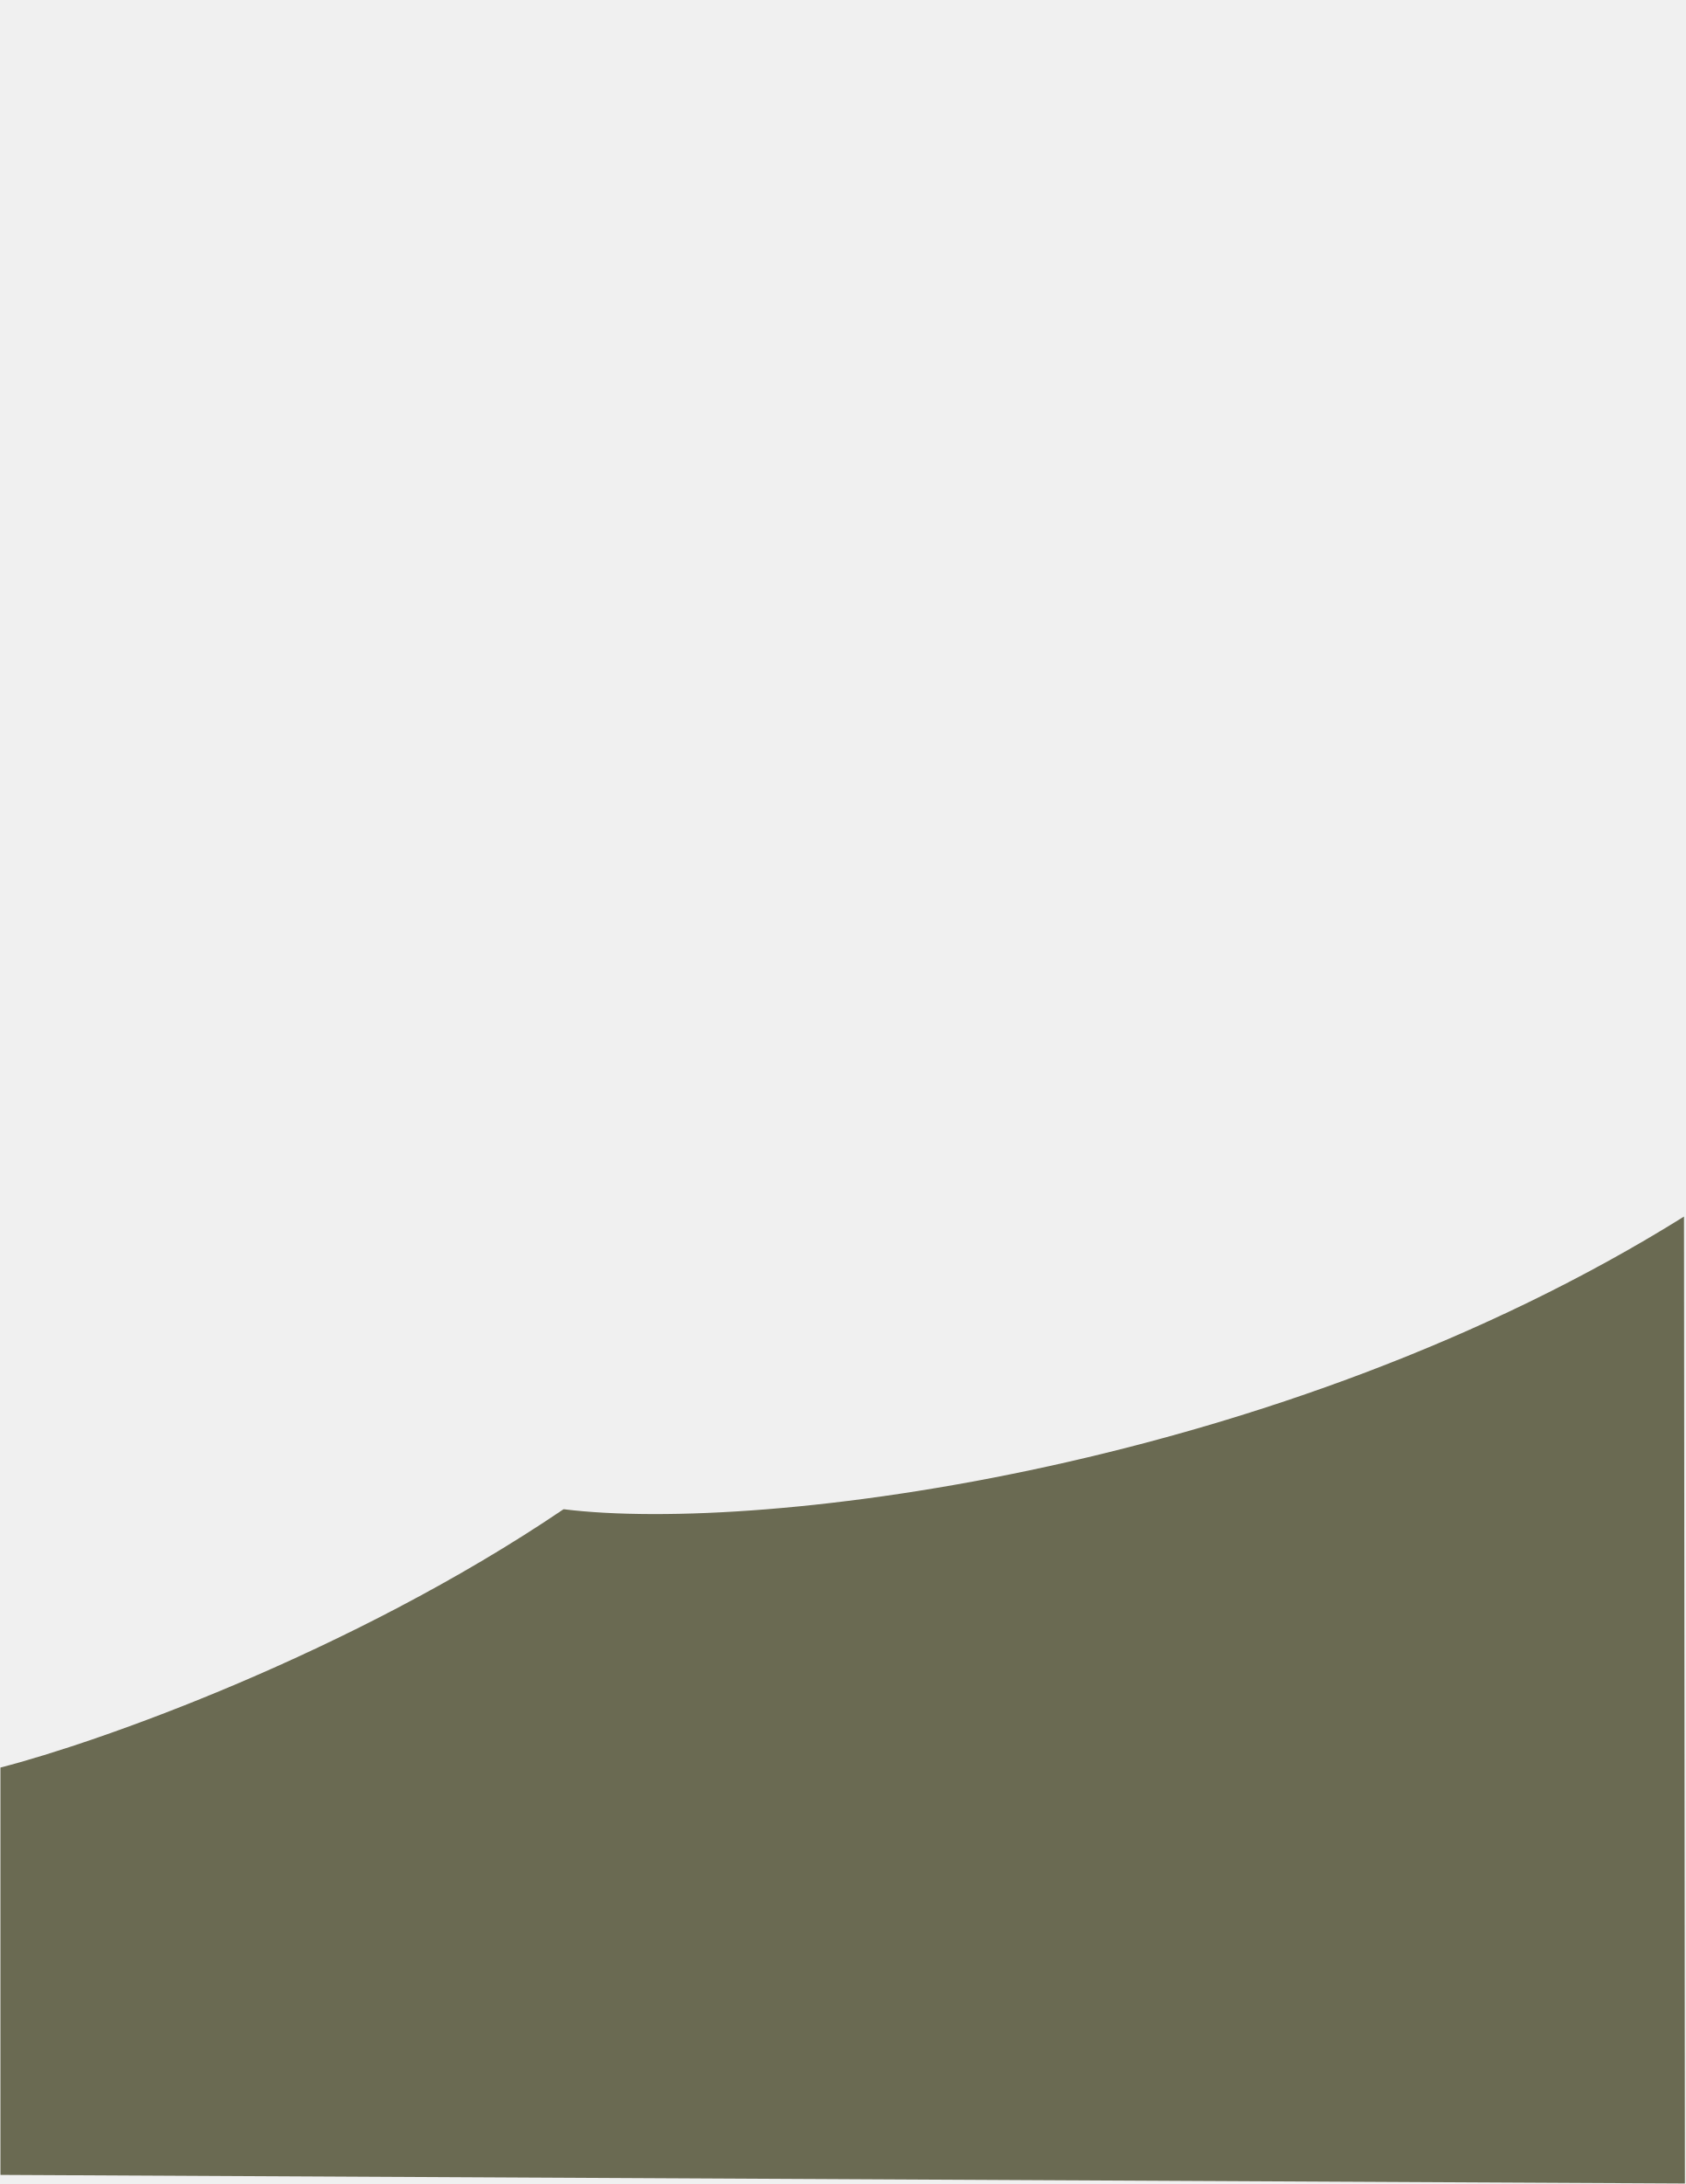
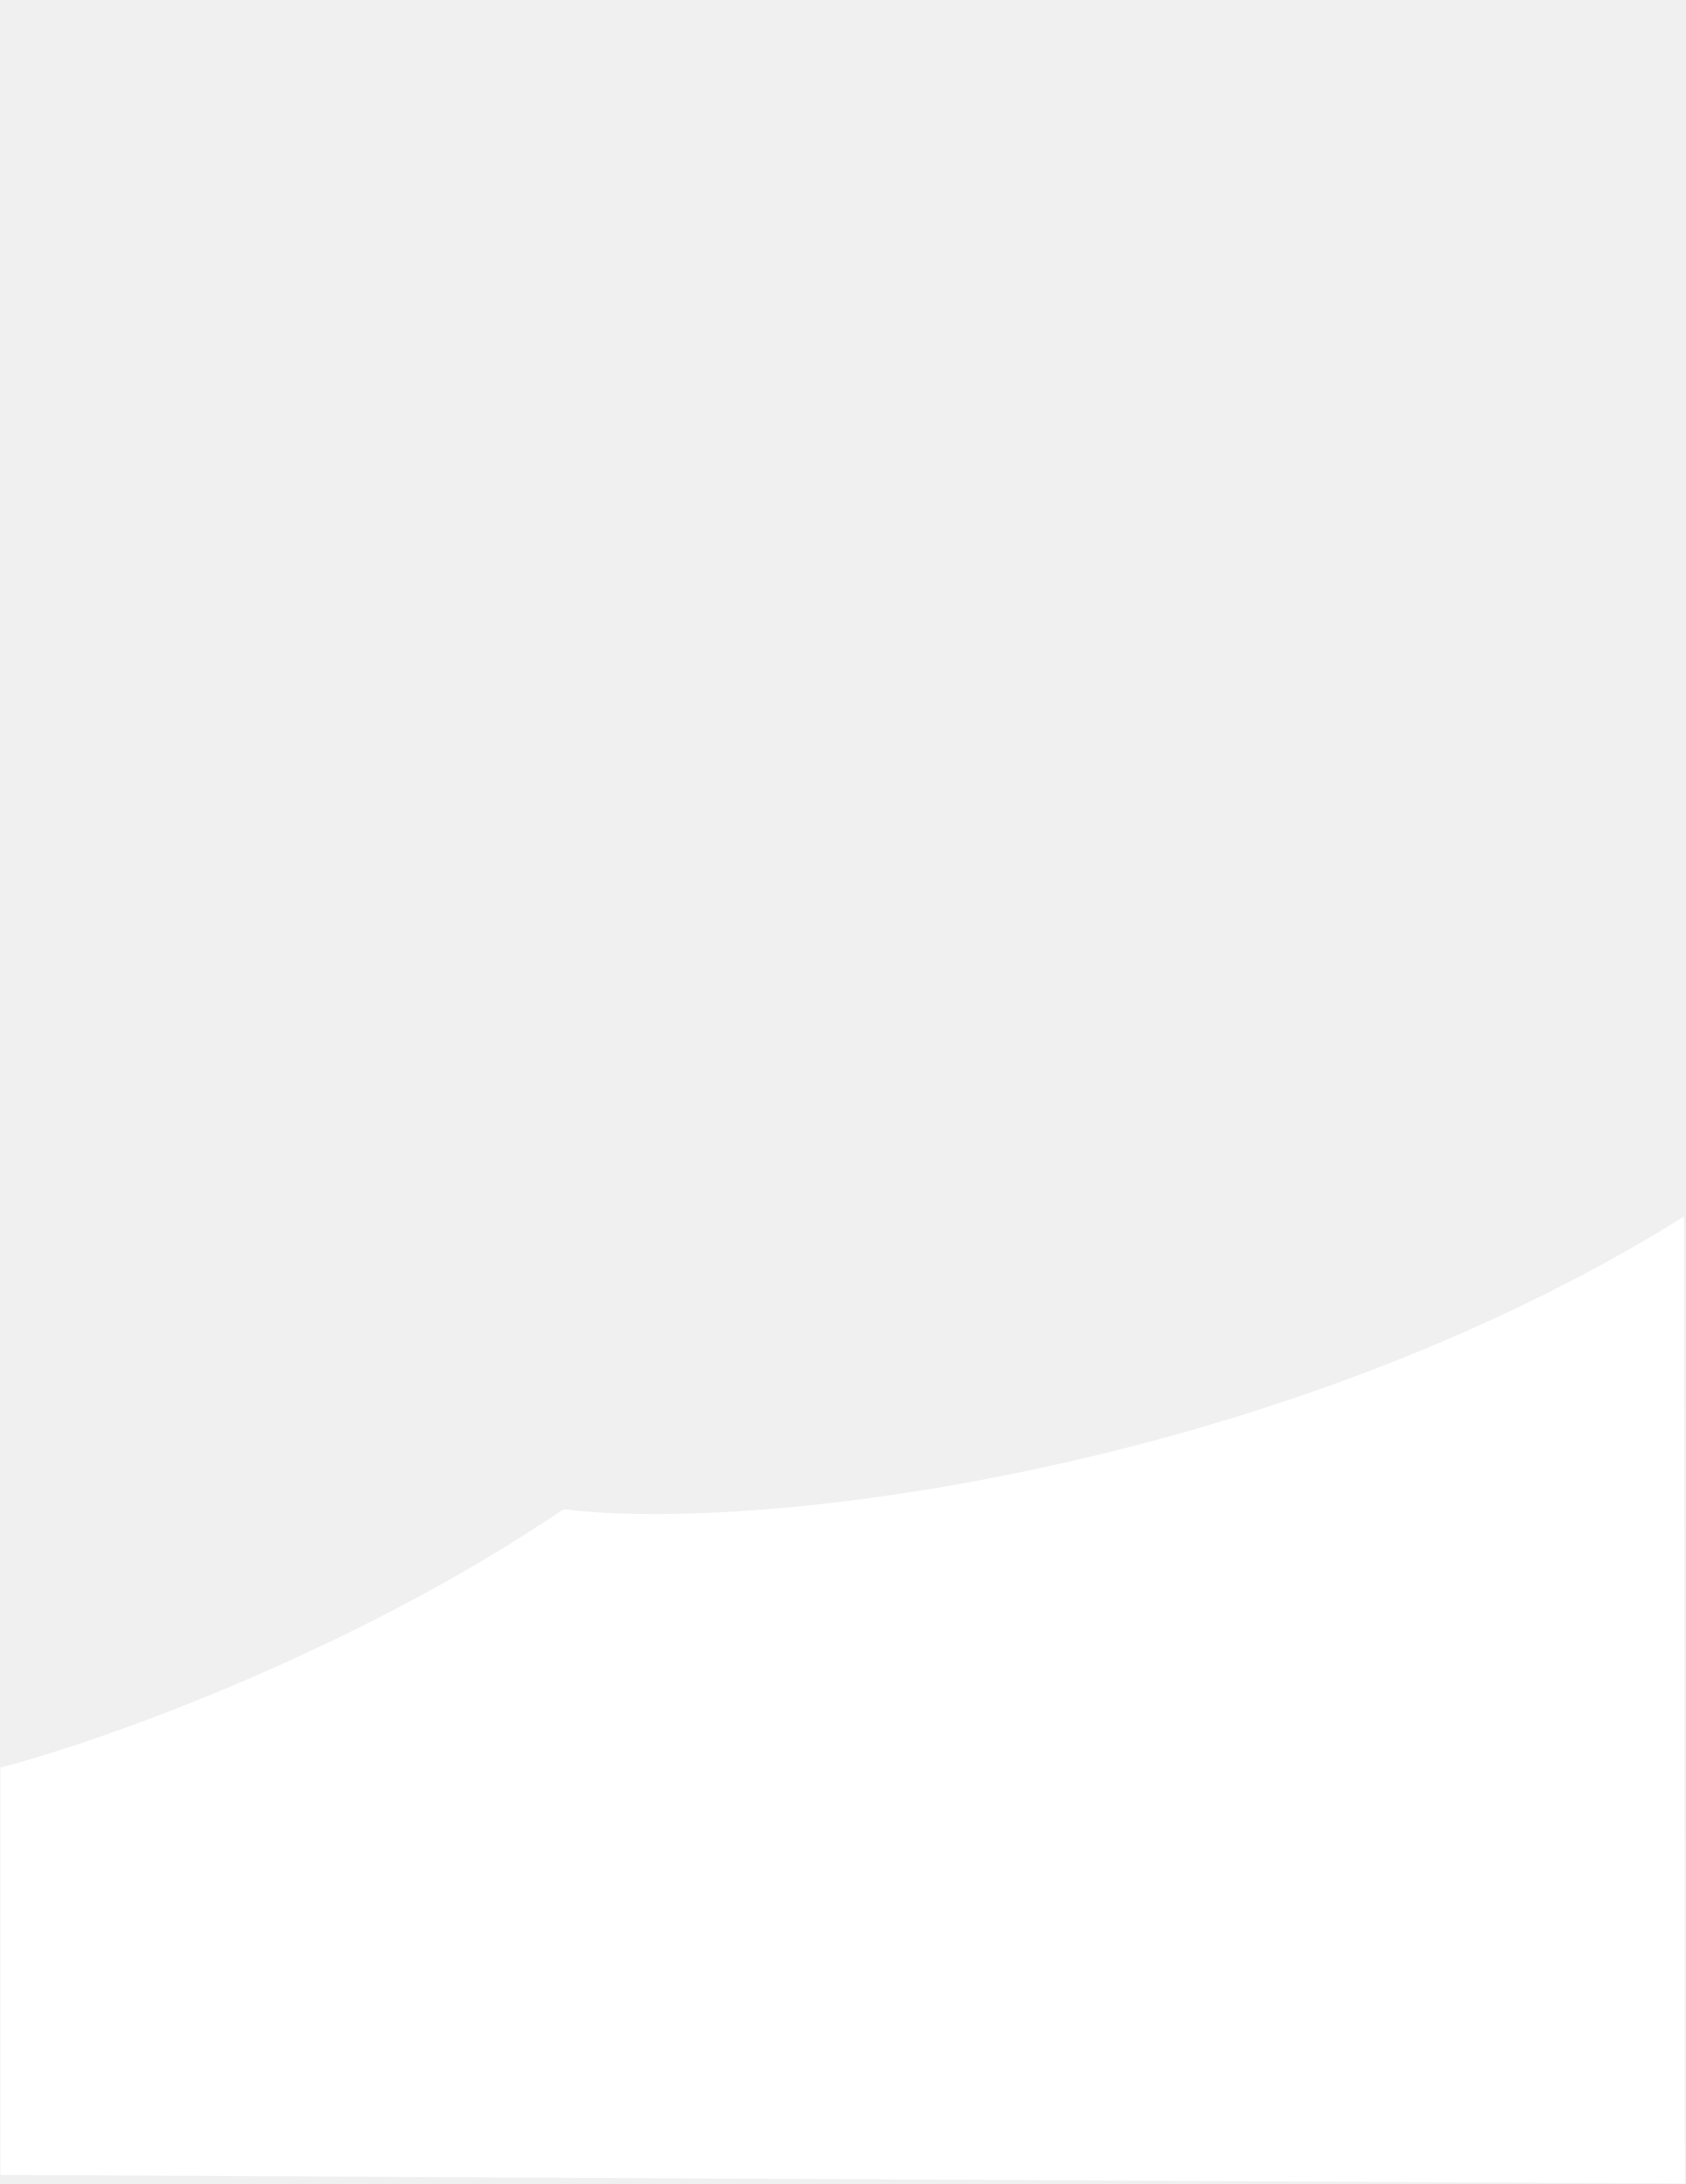
<svg xmlns="http://www.w3.org/2000/svg" width="1200" height="1555" viewBox="0 0 1200 1555" fill="none">
-   <path d="M401.285 1074.56C249.259 1177.46 69.238 1240.8 0.32 1258.49V1548.52L1199.68 1554.63L1199.03 866.203C912.732 1044.98 543.729 1092.25 401.285 1074.56Z" fill="#6A6A52" />
+   <path d="M401.285 1074.56C249.259 1177.46 69.238 1240.8 0.32 1258.49V1548.52L1199.68 1554.63L1199.03 866.203C912.732 1044.98 543.729 1092.25 401.285 1074.56Z" fill="#fff" />
</svg>
